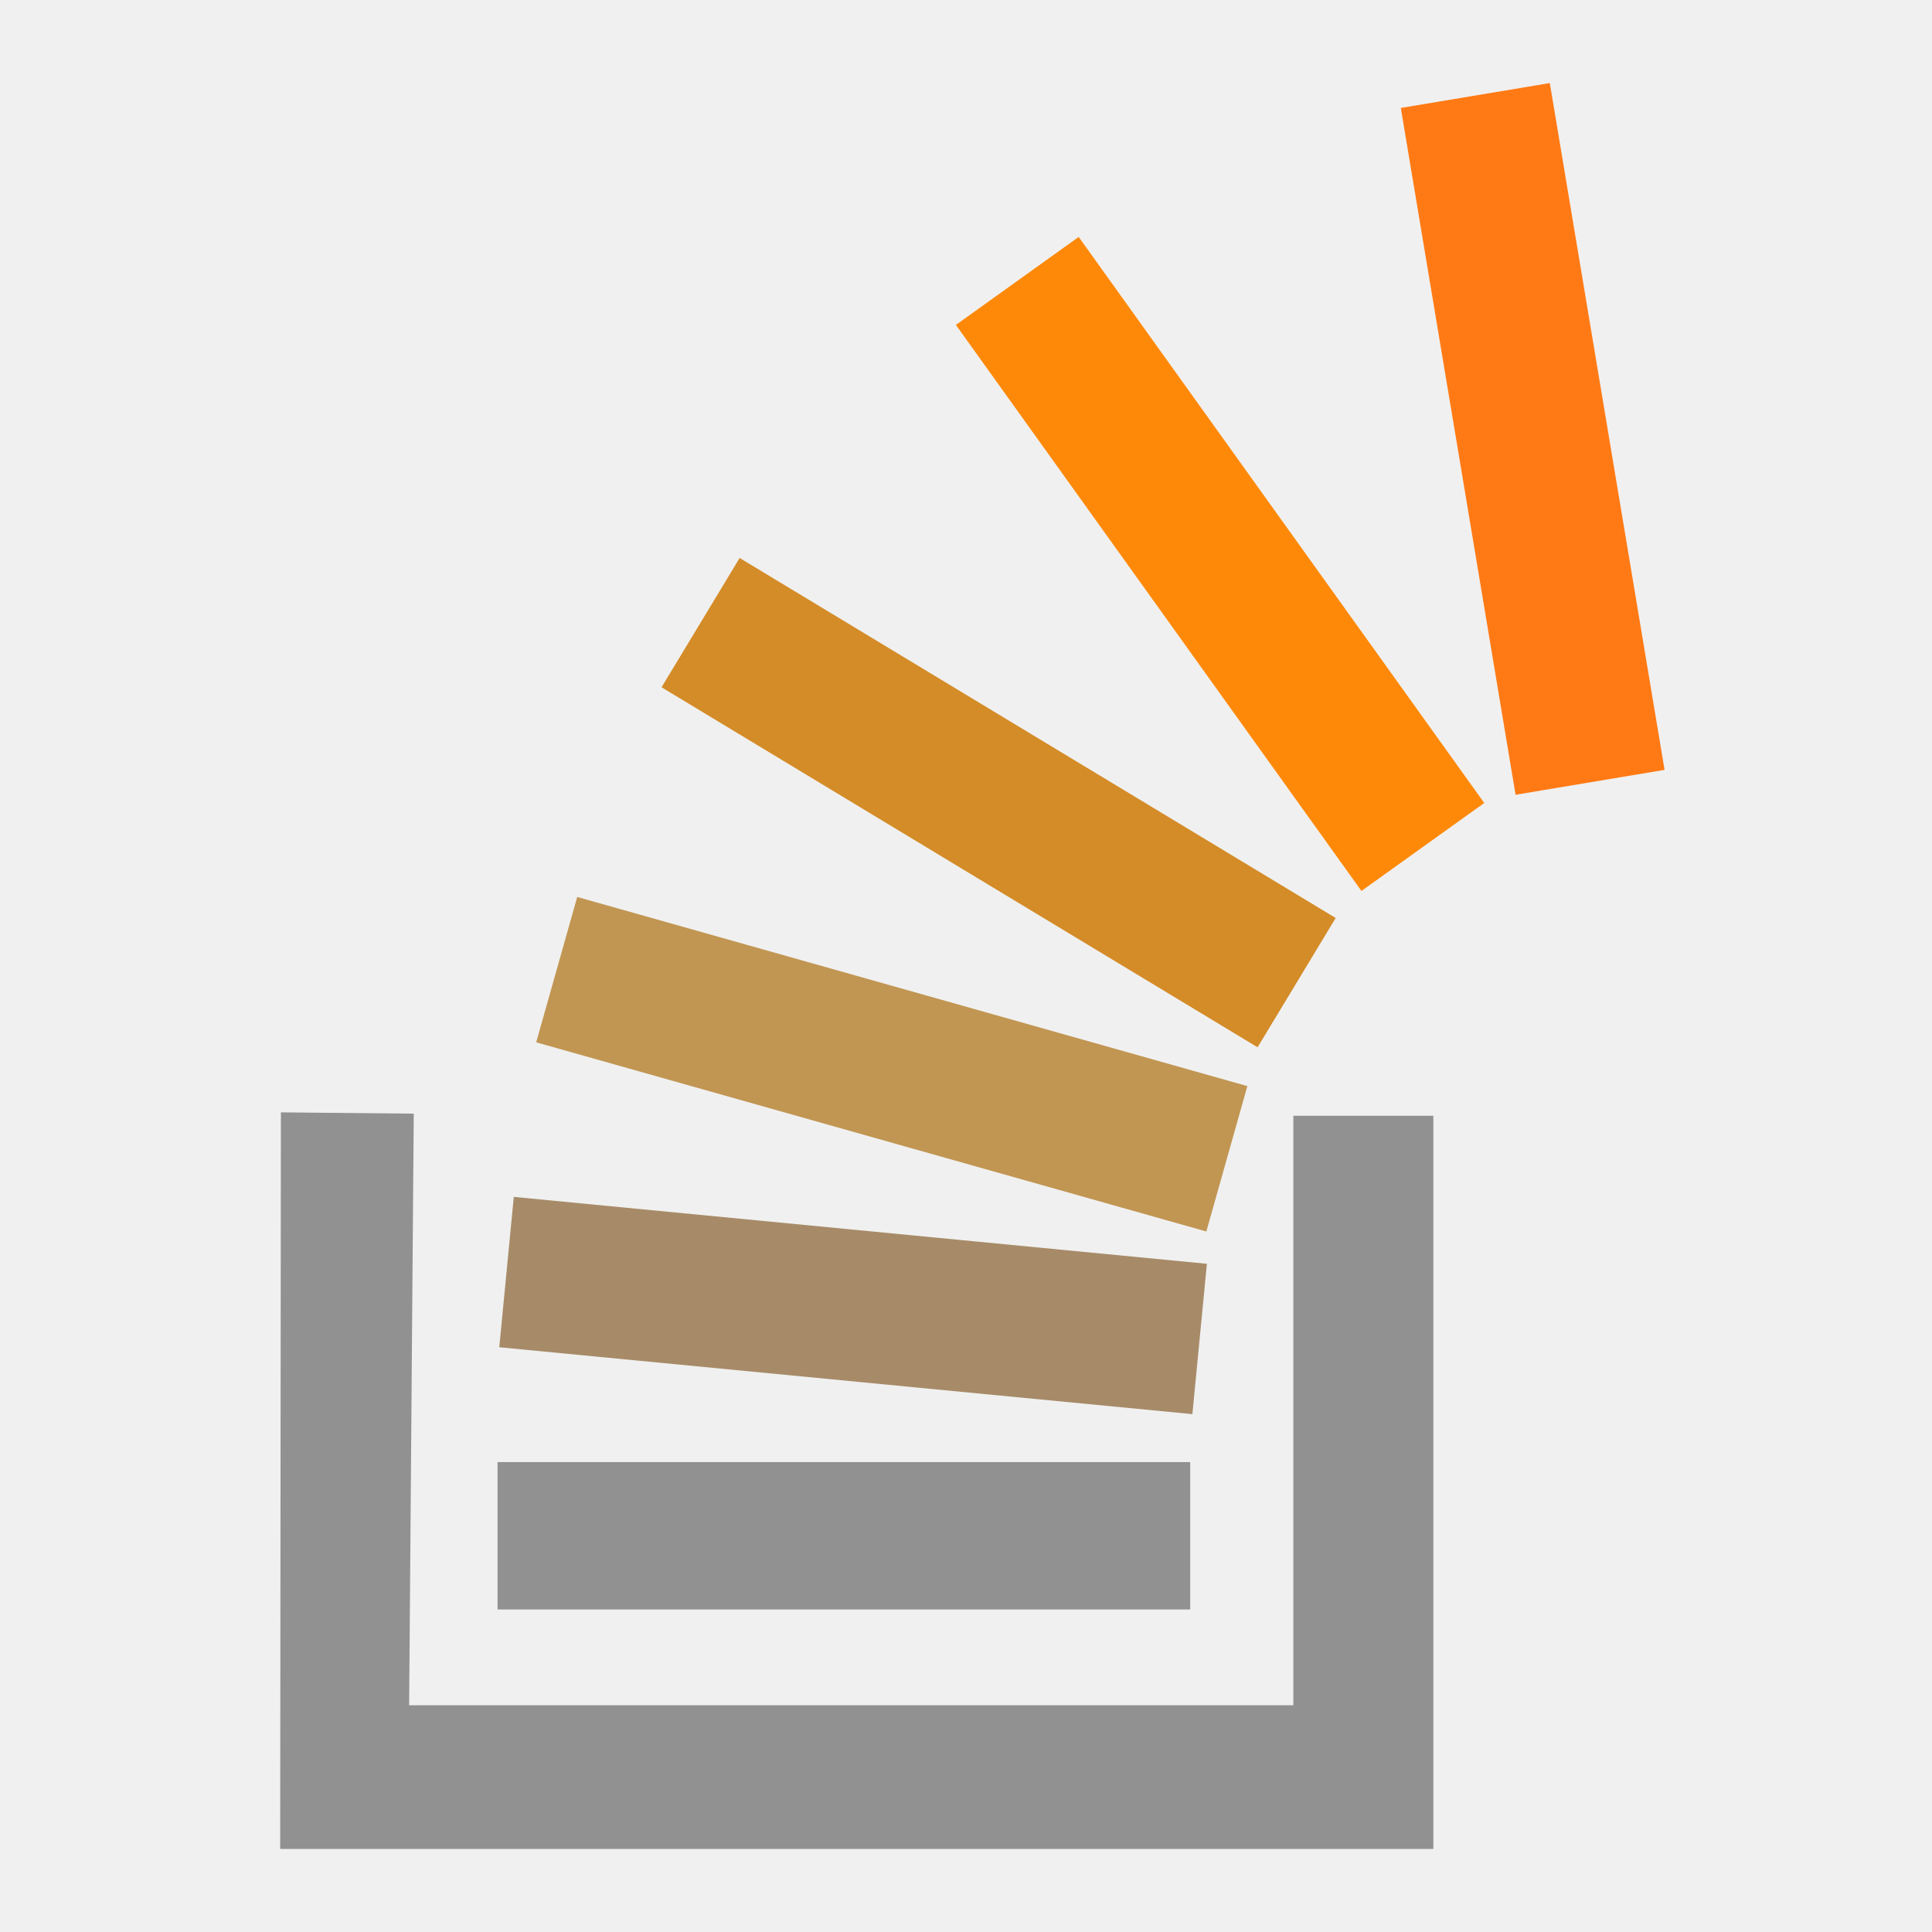
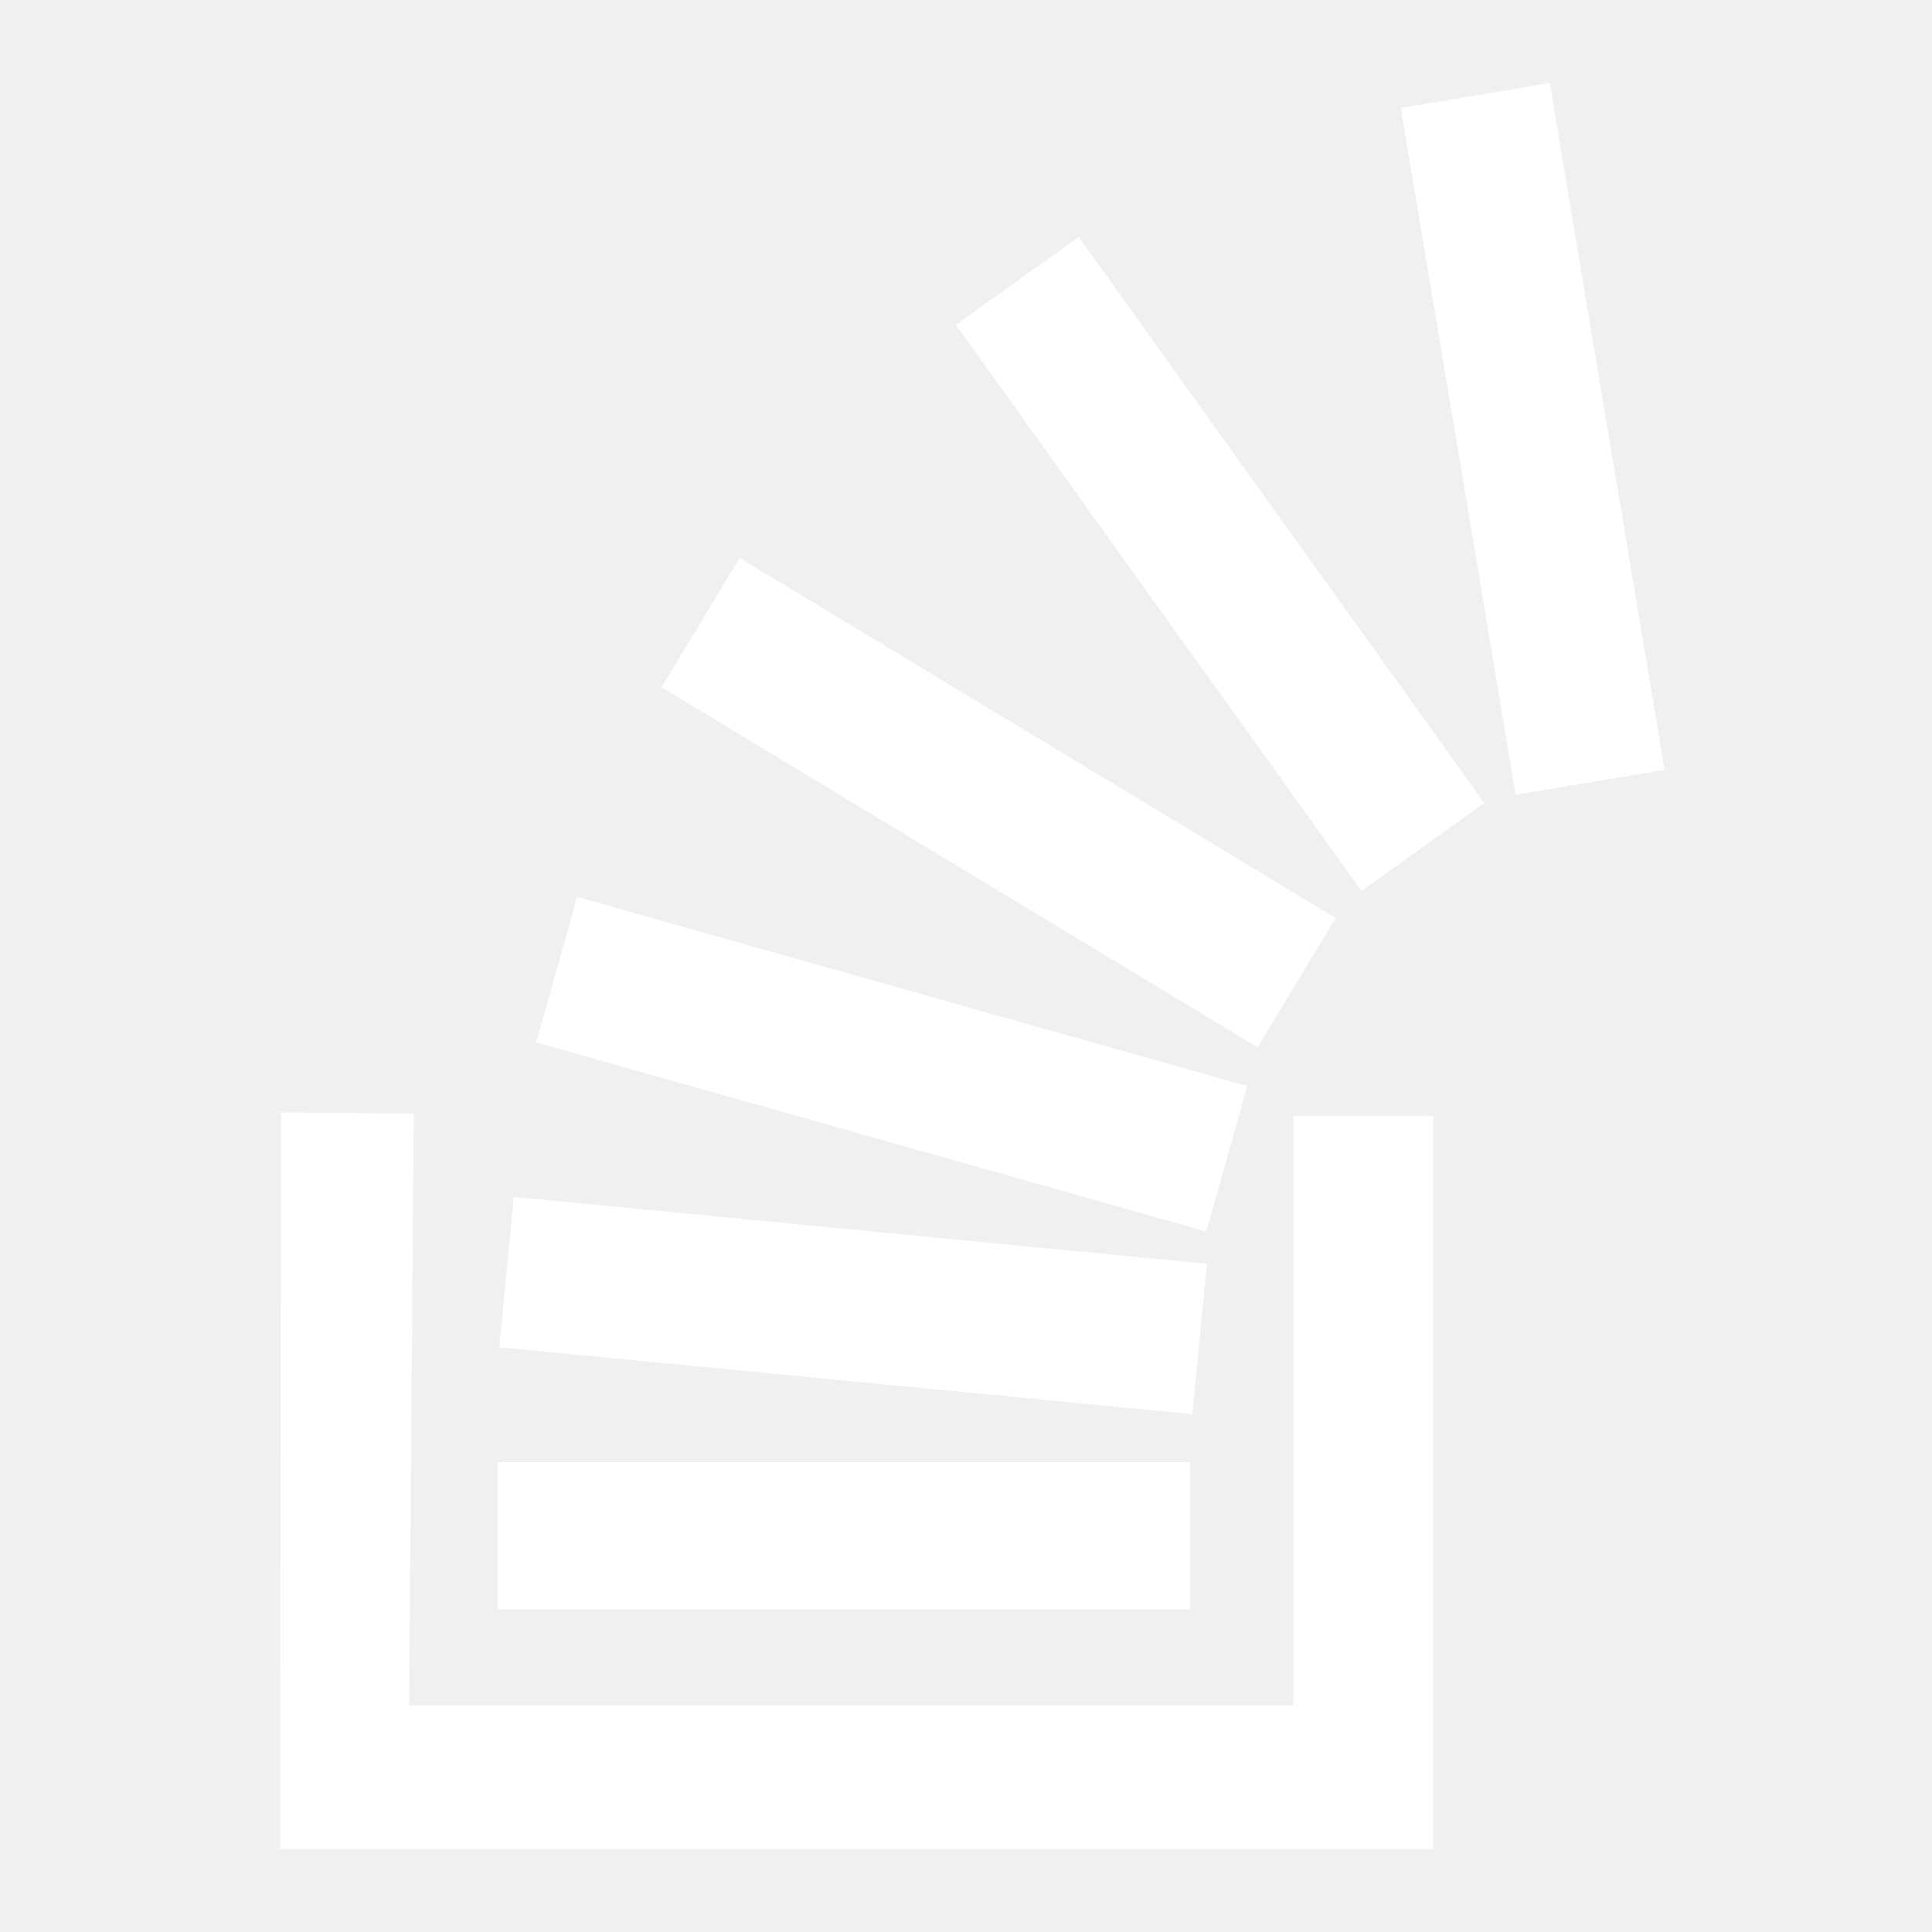
- <svg xmlns="http://www.w3.org/2000/svg" version="1.1" width="64" height="64" id="svg3715">
+ <svg xmlns="http://www.w3.org/2000/svg" version="1.1" viewBox="0 0 64 64" id="svg3715">
  <defs id="defs3717" />
  <g id="layer1">
-     <path d="m 9.305,36.848 4.401,0.043 -0.153,19.598 29.291,0 0,-19.528 4.638,0 0,24.287 -38.201,0 0.024,-24.401 z" id="path2830" style="fill:#919191;fill-opacity:1;stroke:none" />
-     <rect width="22.945" height="4.882" x="16.482" y="48.434" id="rect3604" style="fill:#919191;fill-opacity:1;stroke:none" />
-     <rect width="23.067" height="5.004" x="20.75" y="37.83" transform="matrix(0.9953749,0.09606666,-0.09606666,0.9953749,0,0)" id="rect3606" style="fill:#a78b68;fill-opacity:1;stroke:none" />
-     <rect width="23.067" height="5.004" x="26.473" y="23.402" transform="matrix(0.9624029,0.2716259,-0.2716259,0.9624029,0,0)" id="rect3606-1" style="fill:#c19653;fill-opacity:1;stroke:none" />
-     <rect width="23.067" height="5.004" x="30.529" y="3.154" transform="matrix(0.8559781,0.5170122,-0.5170122,0.8559781,0,0)" id="rect3606-1-3" style="fill:#d48c28;fill-opacity:1;stroke:none" />
-     <rect width="23.067" height="5.004" x="27.192" y="-24.475" transform="matrix(0.5824269,0.8128831,-0.8128831,0.5824269,0,0)" id="rect3606-1-3-7" style="fill:#fe8908;fill-opacity:1;stroke:none" />
-     <rect width="23.067" height="5.004" x="11.175" y="-50.184" transform="matrix(0.1648099,0.9863253,-0.9863253,0.1648099,0,0)" id="rect3606-1-3-7-6" style="fill:#ff7a15;fill-opacity:1;stroke:none" />
+     <path d="m 9.305,36.848 4.401,0.043 -0.153,19.598 29.291,0 0,-19.528 4.638,0 0,24.287 -38.201,0 0.024,-24.401 z" id="path2830" style="fill:white;fill-opacity:1;stroke:none" />
+     <rect width="22.945" height="4.882" x="16.482" y="48.434" id="rect3604" style="fill:white;fill-opacity:1;stroke:none" />
+     <rect width="23.067" height="5.004" x="20.75" y="37.83" transform="matrix(0.9953749,0.09606666,-0.09606666,0.9953749,0,0)" id="rect3606" style="fill:white;fill-opacity:1;stroke:none" />
+     <rect width="23.067" height="5.004" x="26.473" y="23.402" transform="matrix(0.9624029,0.2716259,-0.2716259,0.9624029,0,0)" id="rect3606-1" style="fill:white;fill-opacity:1;stroke:none" />
+     <rect width="23.067" height="5.004" x="30.529" y="3.154" transform="matrix(0.8559781,0.5170122,-0.5170122,0.8559781,0,0)" id="rect3606-1-3" style="fill:white;fill-opacity:1;stroke:none" />
+     <rect width="23.067" height="5.004" x="27.192" y="-24.475" transform="matrix(0.5824269,0.8128831,-0.8128831,0.5824269,0,0)" id="rect3606-1-3-7" style="fill:white;fill-opacity:1;stroke:none" />
+     <rect width="23.067" height="5.004" x="11.175" y="-50.184" transform="matrix(0.1648099,0.9863253,-0.9863253,0.1648099,0,0)" id="rect3606-1-3-7-6" style="fill:white;fill-opacity:1;stroke:none" />
  </g>
</svg>
